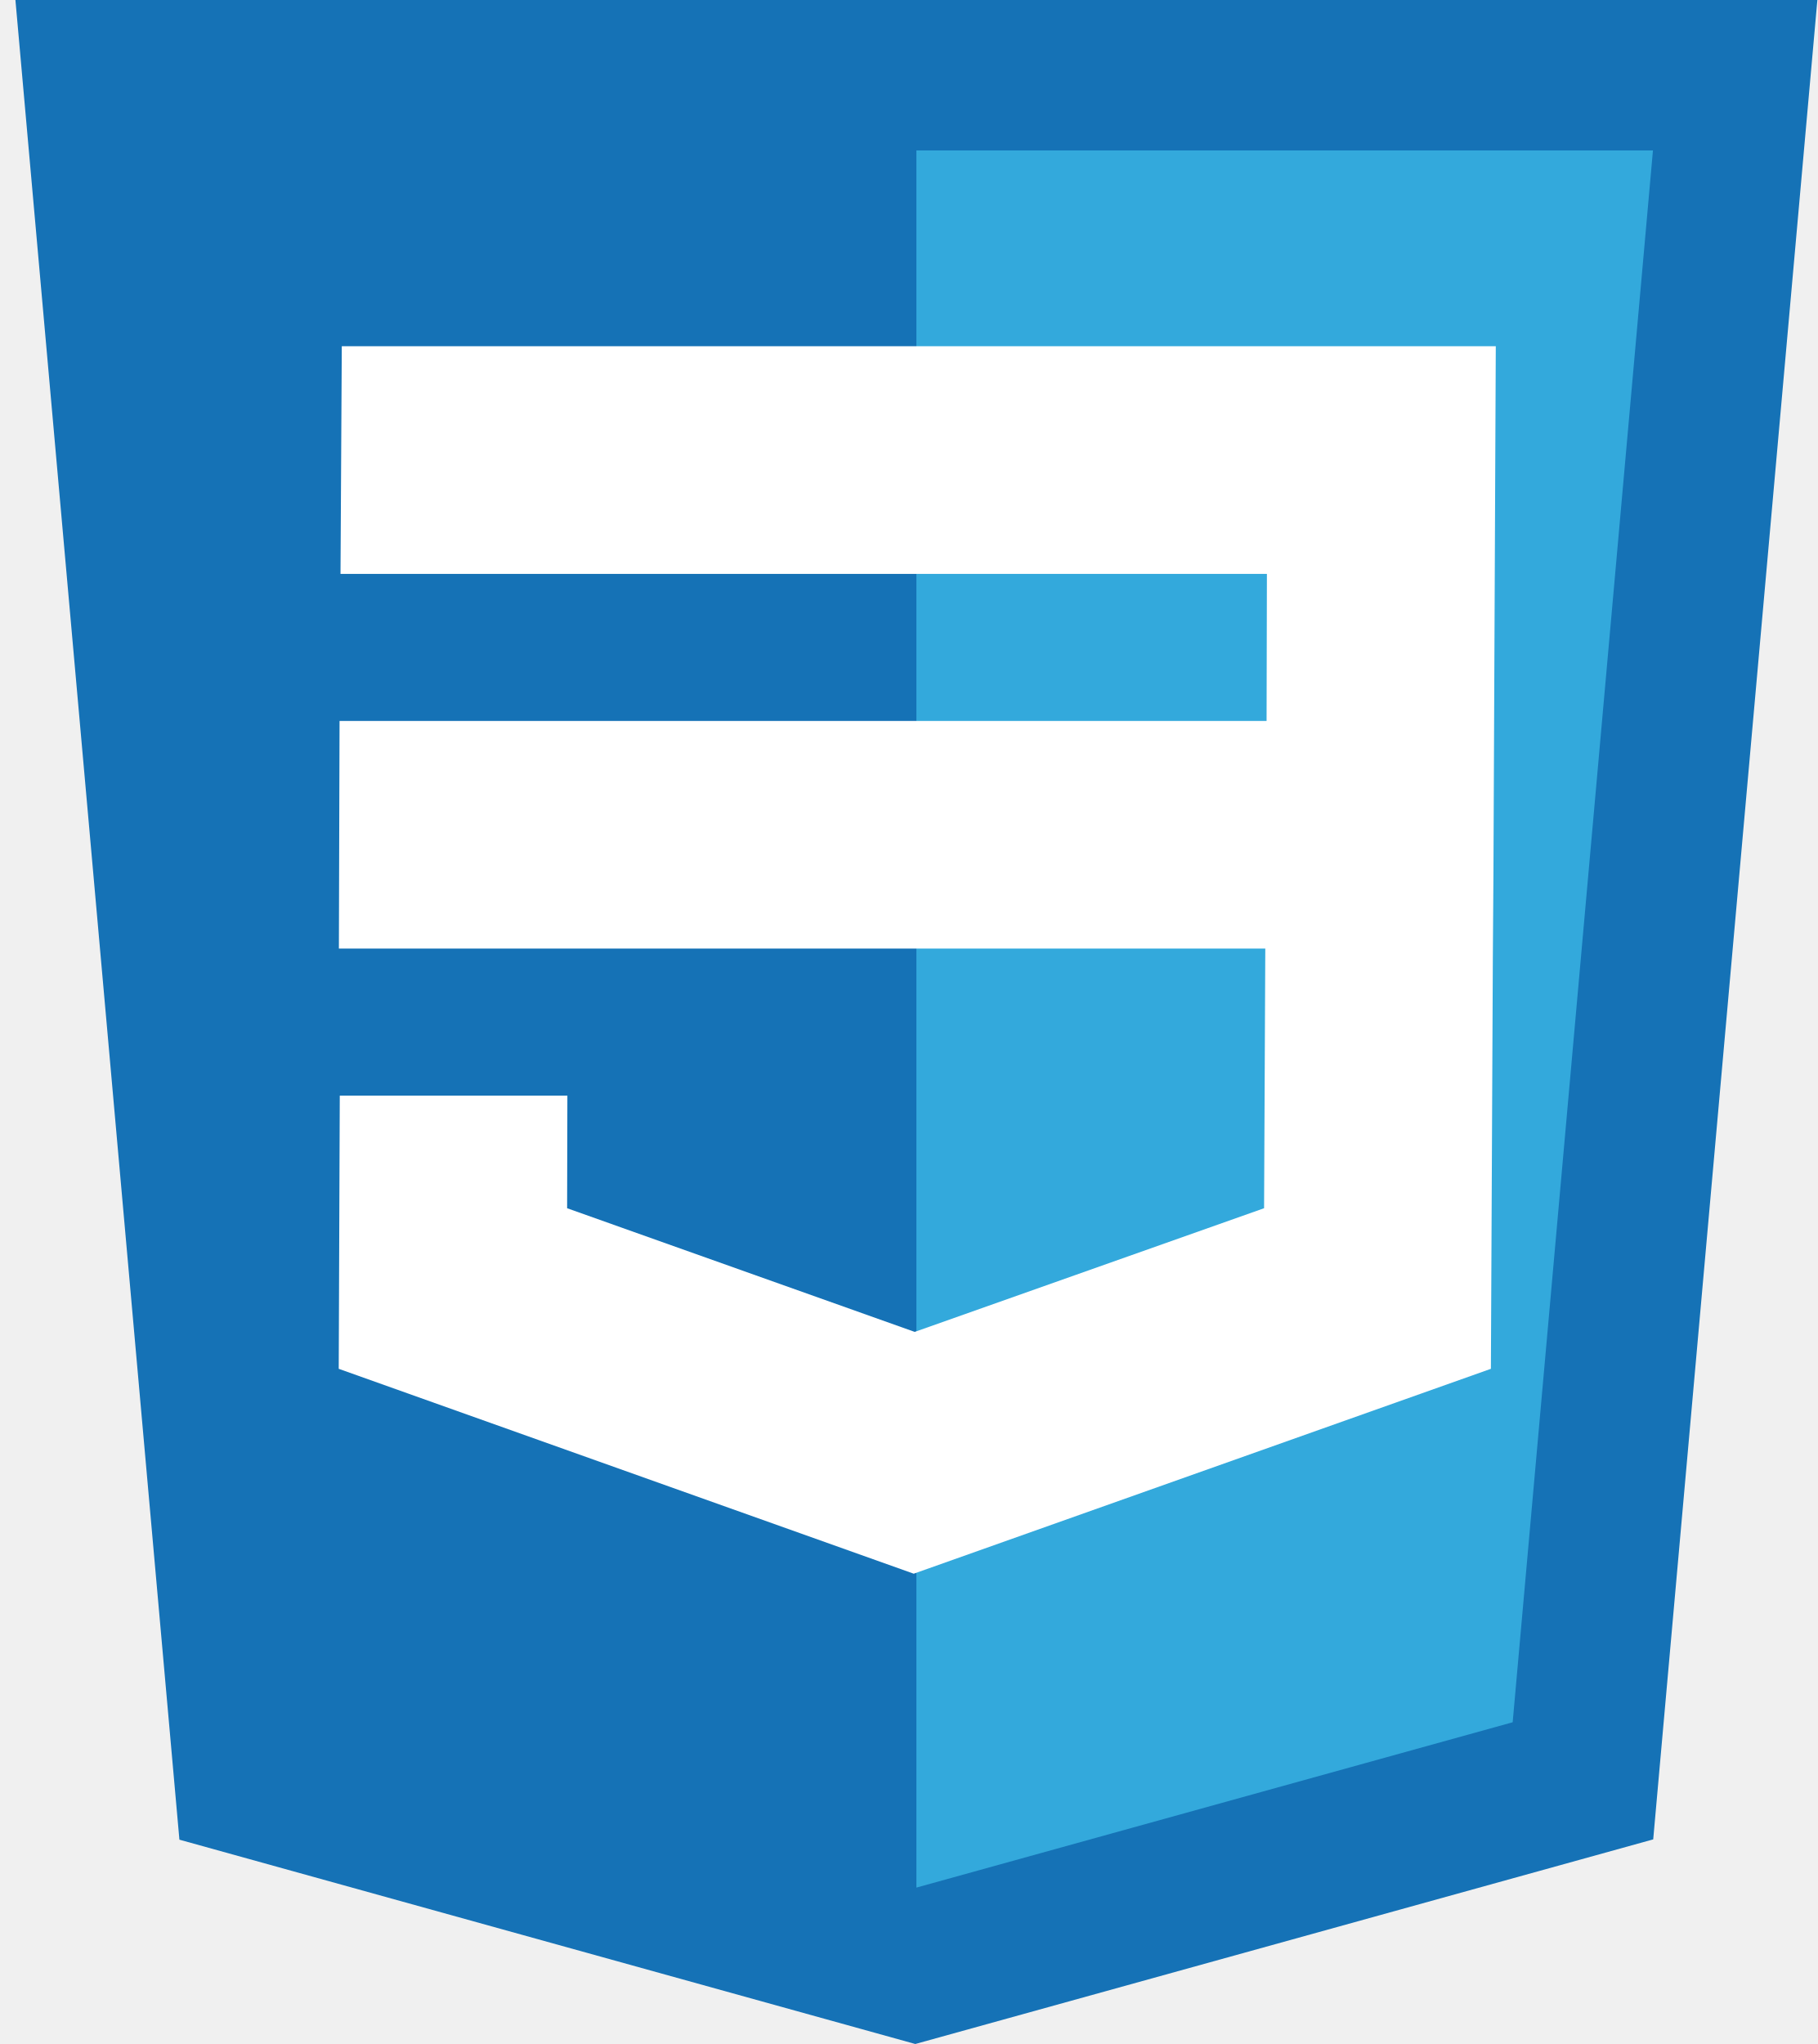
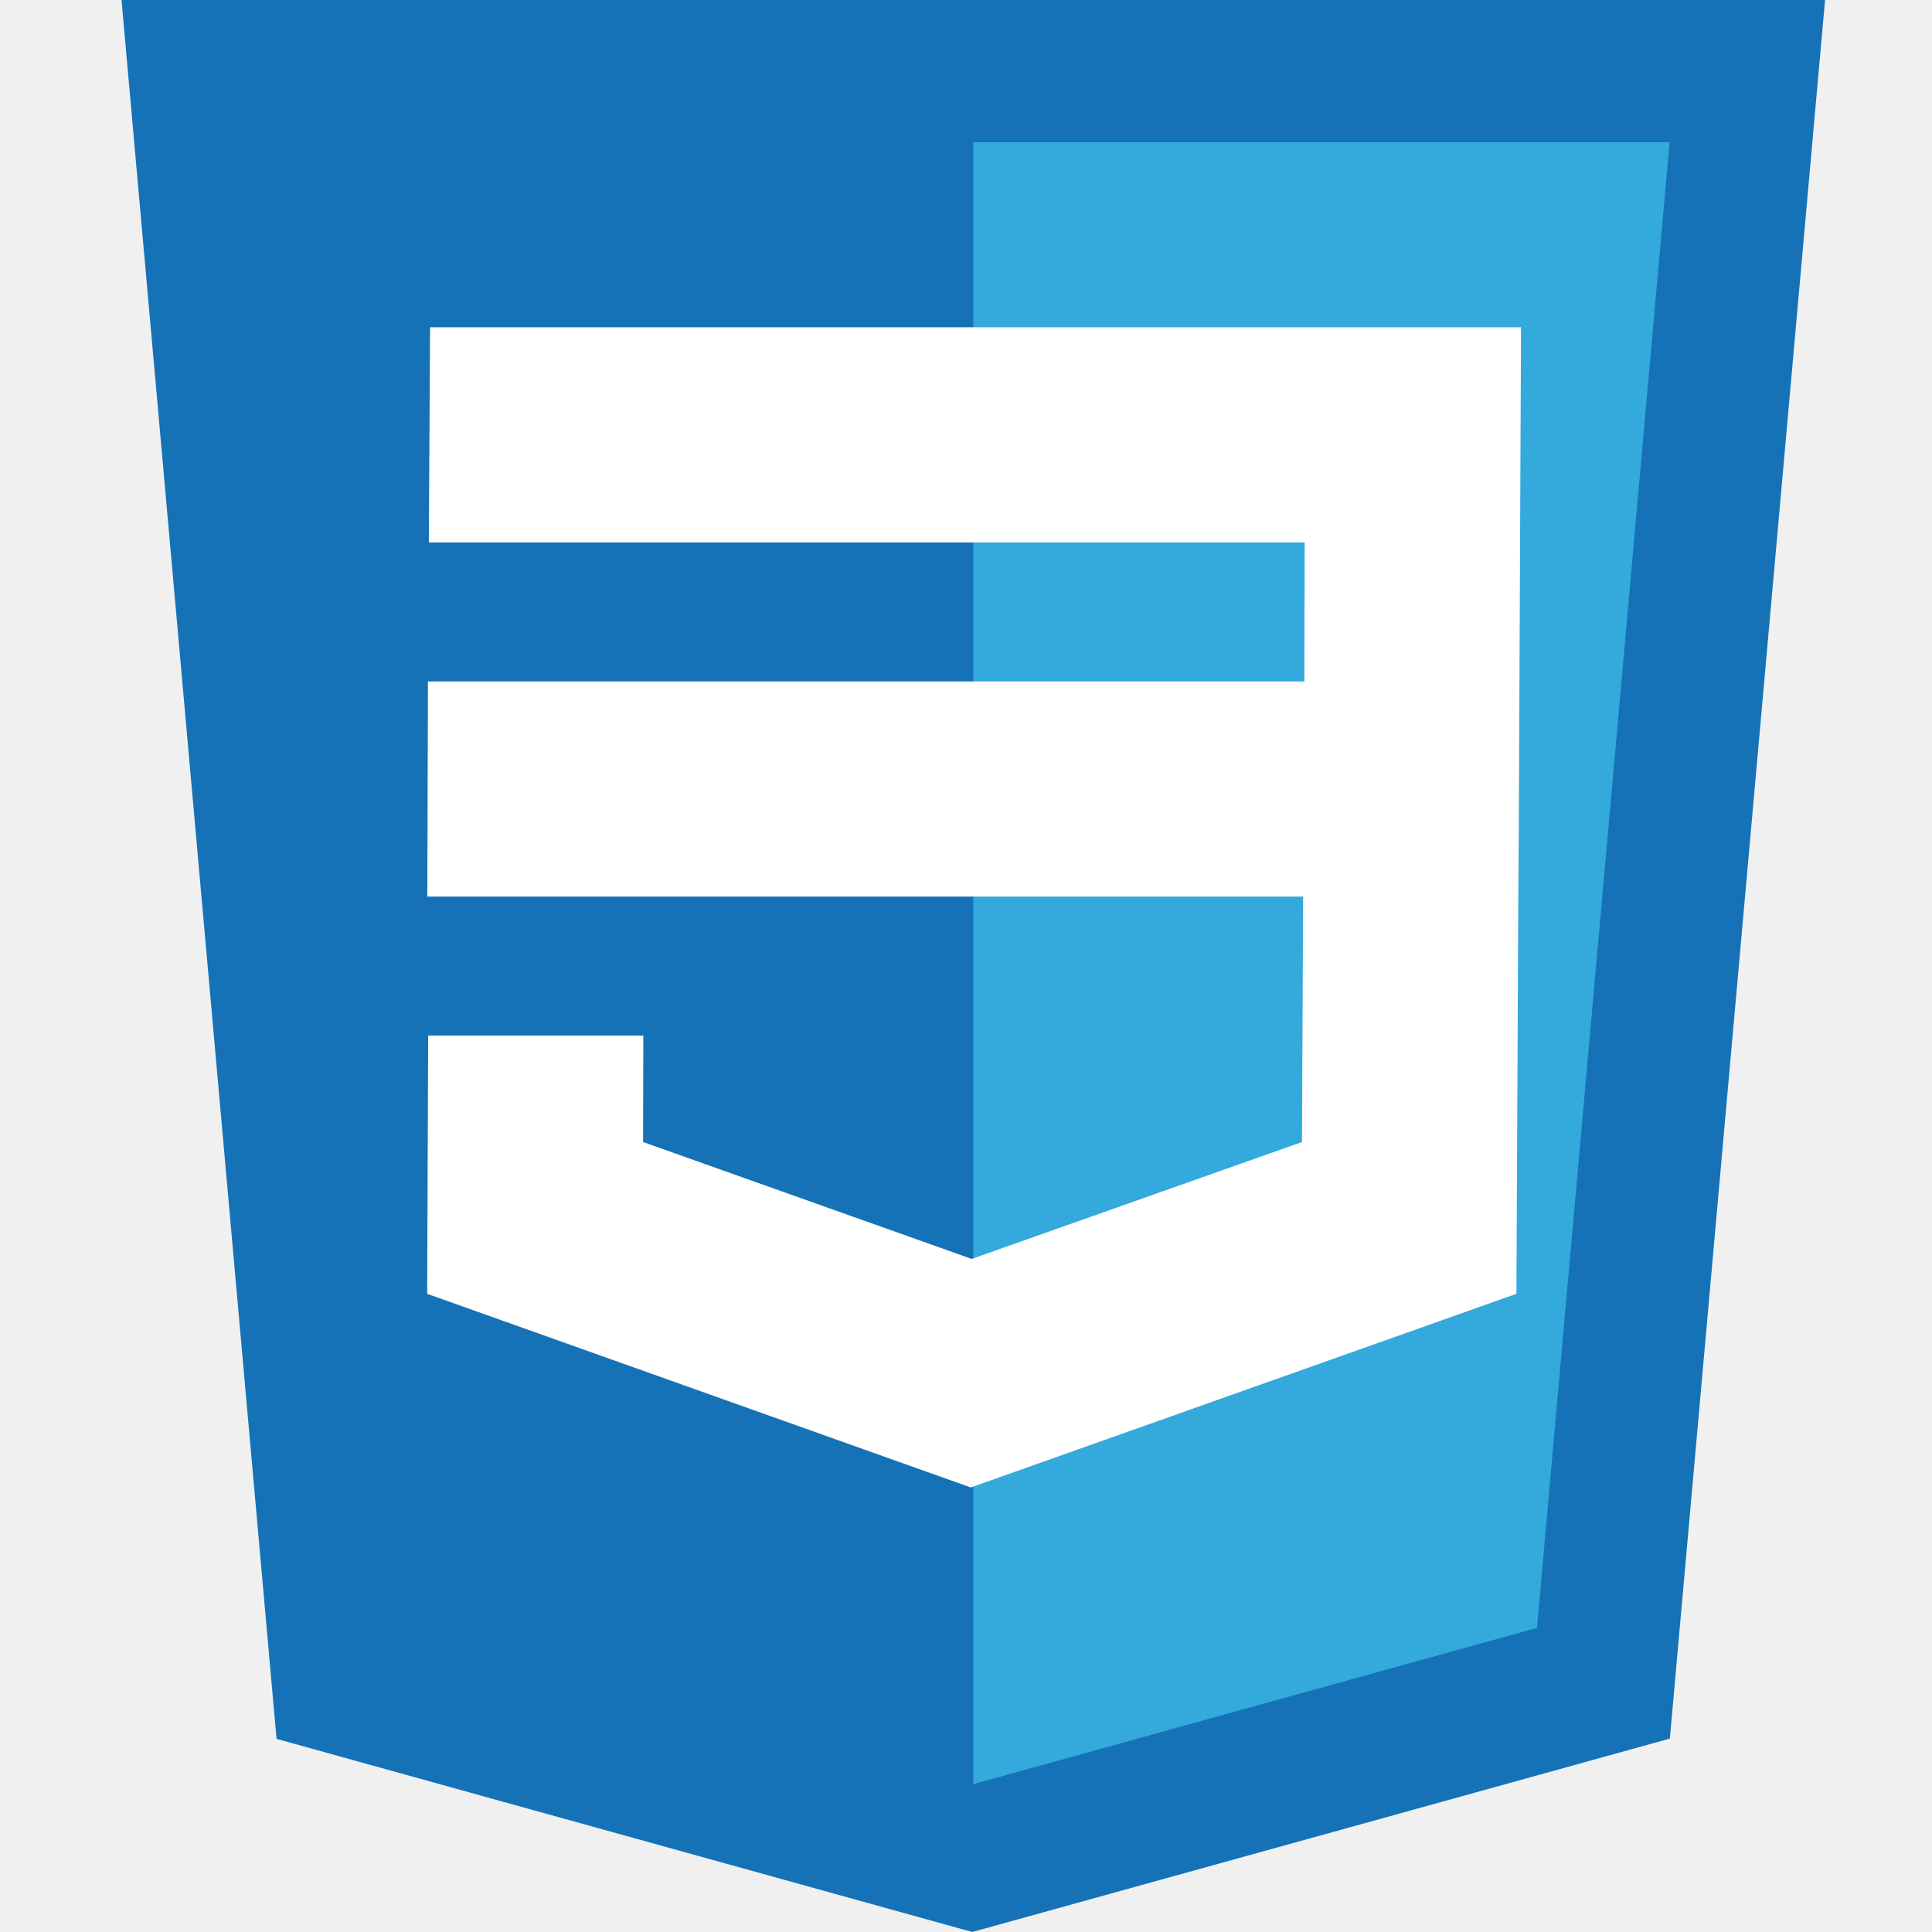
- <svg xmlns="http://www.w3.org/2000/svg" version="1.1" id="Layer_1" x="0px" y="0px" width="437.29px" height="491.728px" viewBox="85.5 210.272 437.29 491.728" enable-background="new 85.5 210.272 437.29 491.728" xml:space="preserve">
+ <svg xmlns="http://www.w3.org/2000/svg" version="1.1" id="Layer_1" x="0px" y="0px" width="256px" height="256px" viewBox="85.5 210.272 437.29 491.728" enable-background="new 85.5 210.272 437.29 491.728" xml:space="preserve">
  <polygon fill="#1572B6" points="128.668,652.845 89.21,210.272 522.79,210.272 483.29,652.775 305.735,702 " />
  <polygon fill="#33A9DC" points="306,664.375 449.474,624.599 483.229,246.459 306,246.459 " />
  <path fill="#FFFFFF" d="M167.739,293.569l-0.308,54.766H390.34l-0.08,35.375H167.203l-0.161,54.766h222.909l-0.293,62.462  l-84.061,29.75l-83.639-29.75l0.063-27.087h-54.765l-0.251,65.719l138.353,49.289l138.877-49.289l0.467-98.873l0.141-19.834  l0.568-127.292L167.739,293.569L167.739,293.569z" />
</svg>
